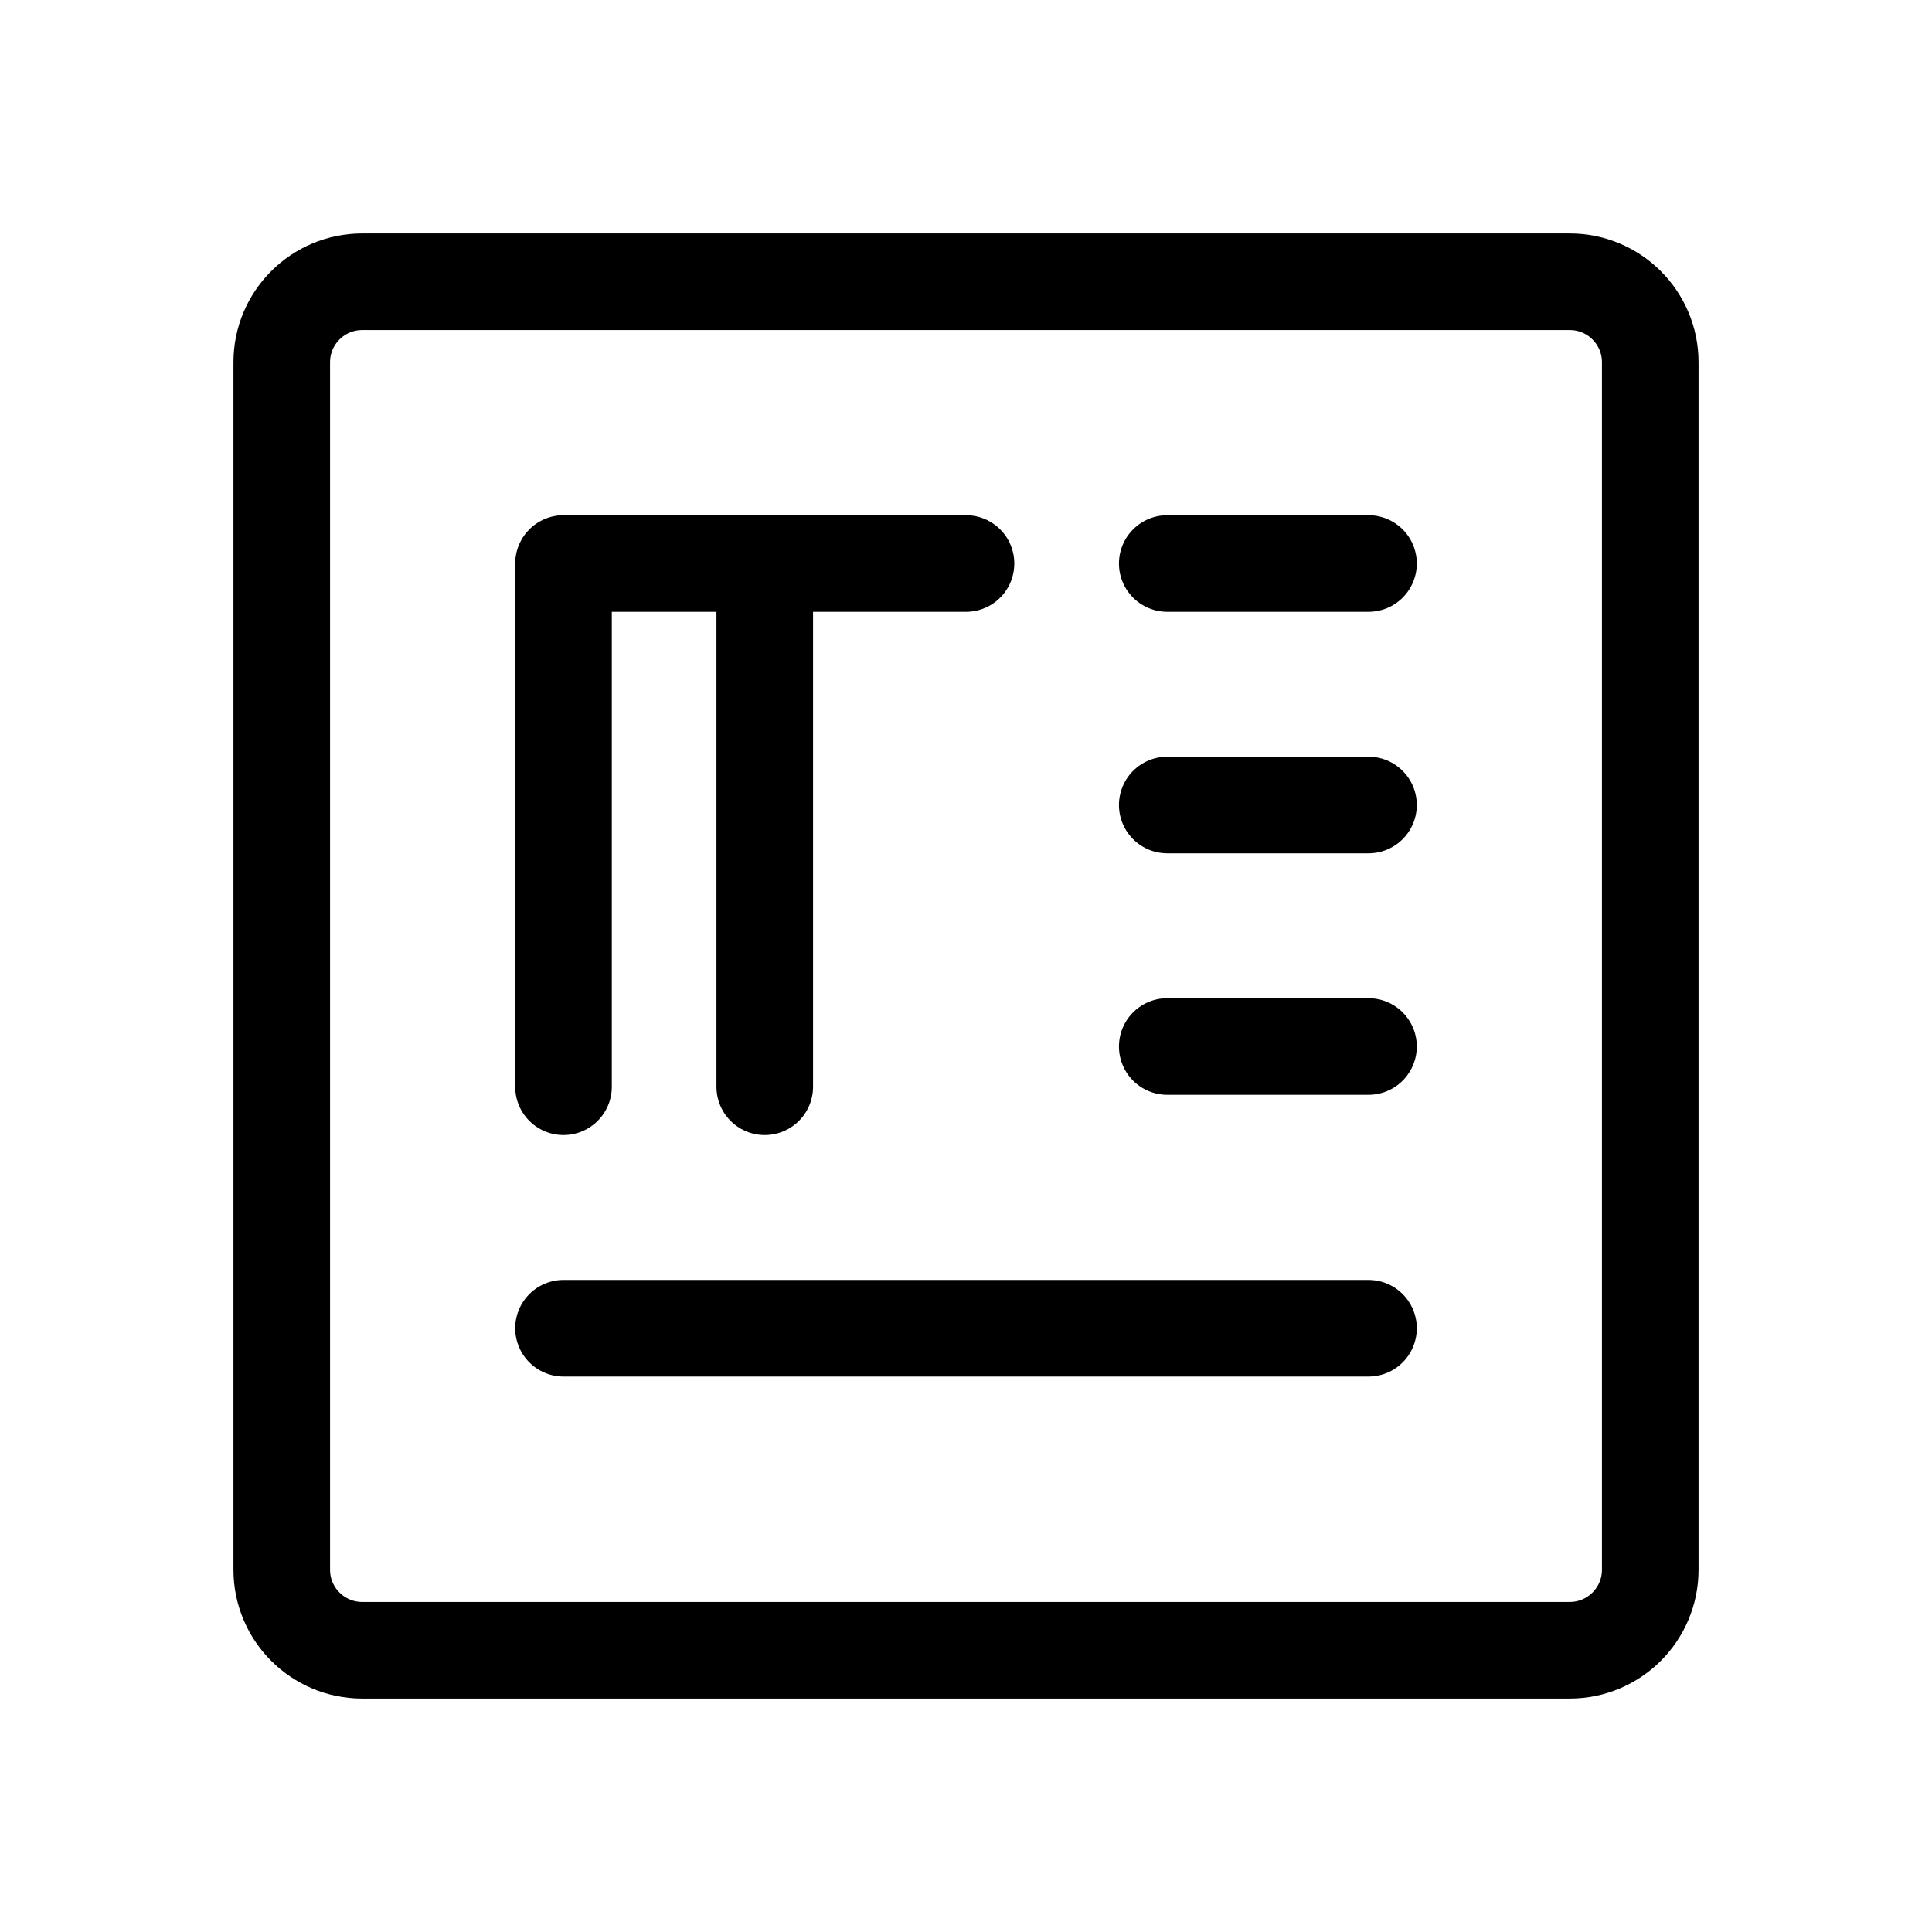
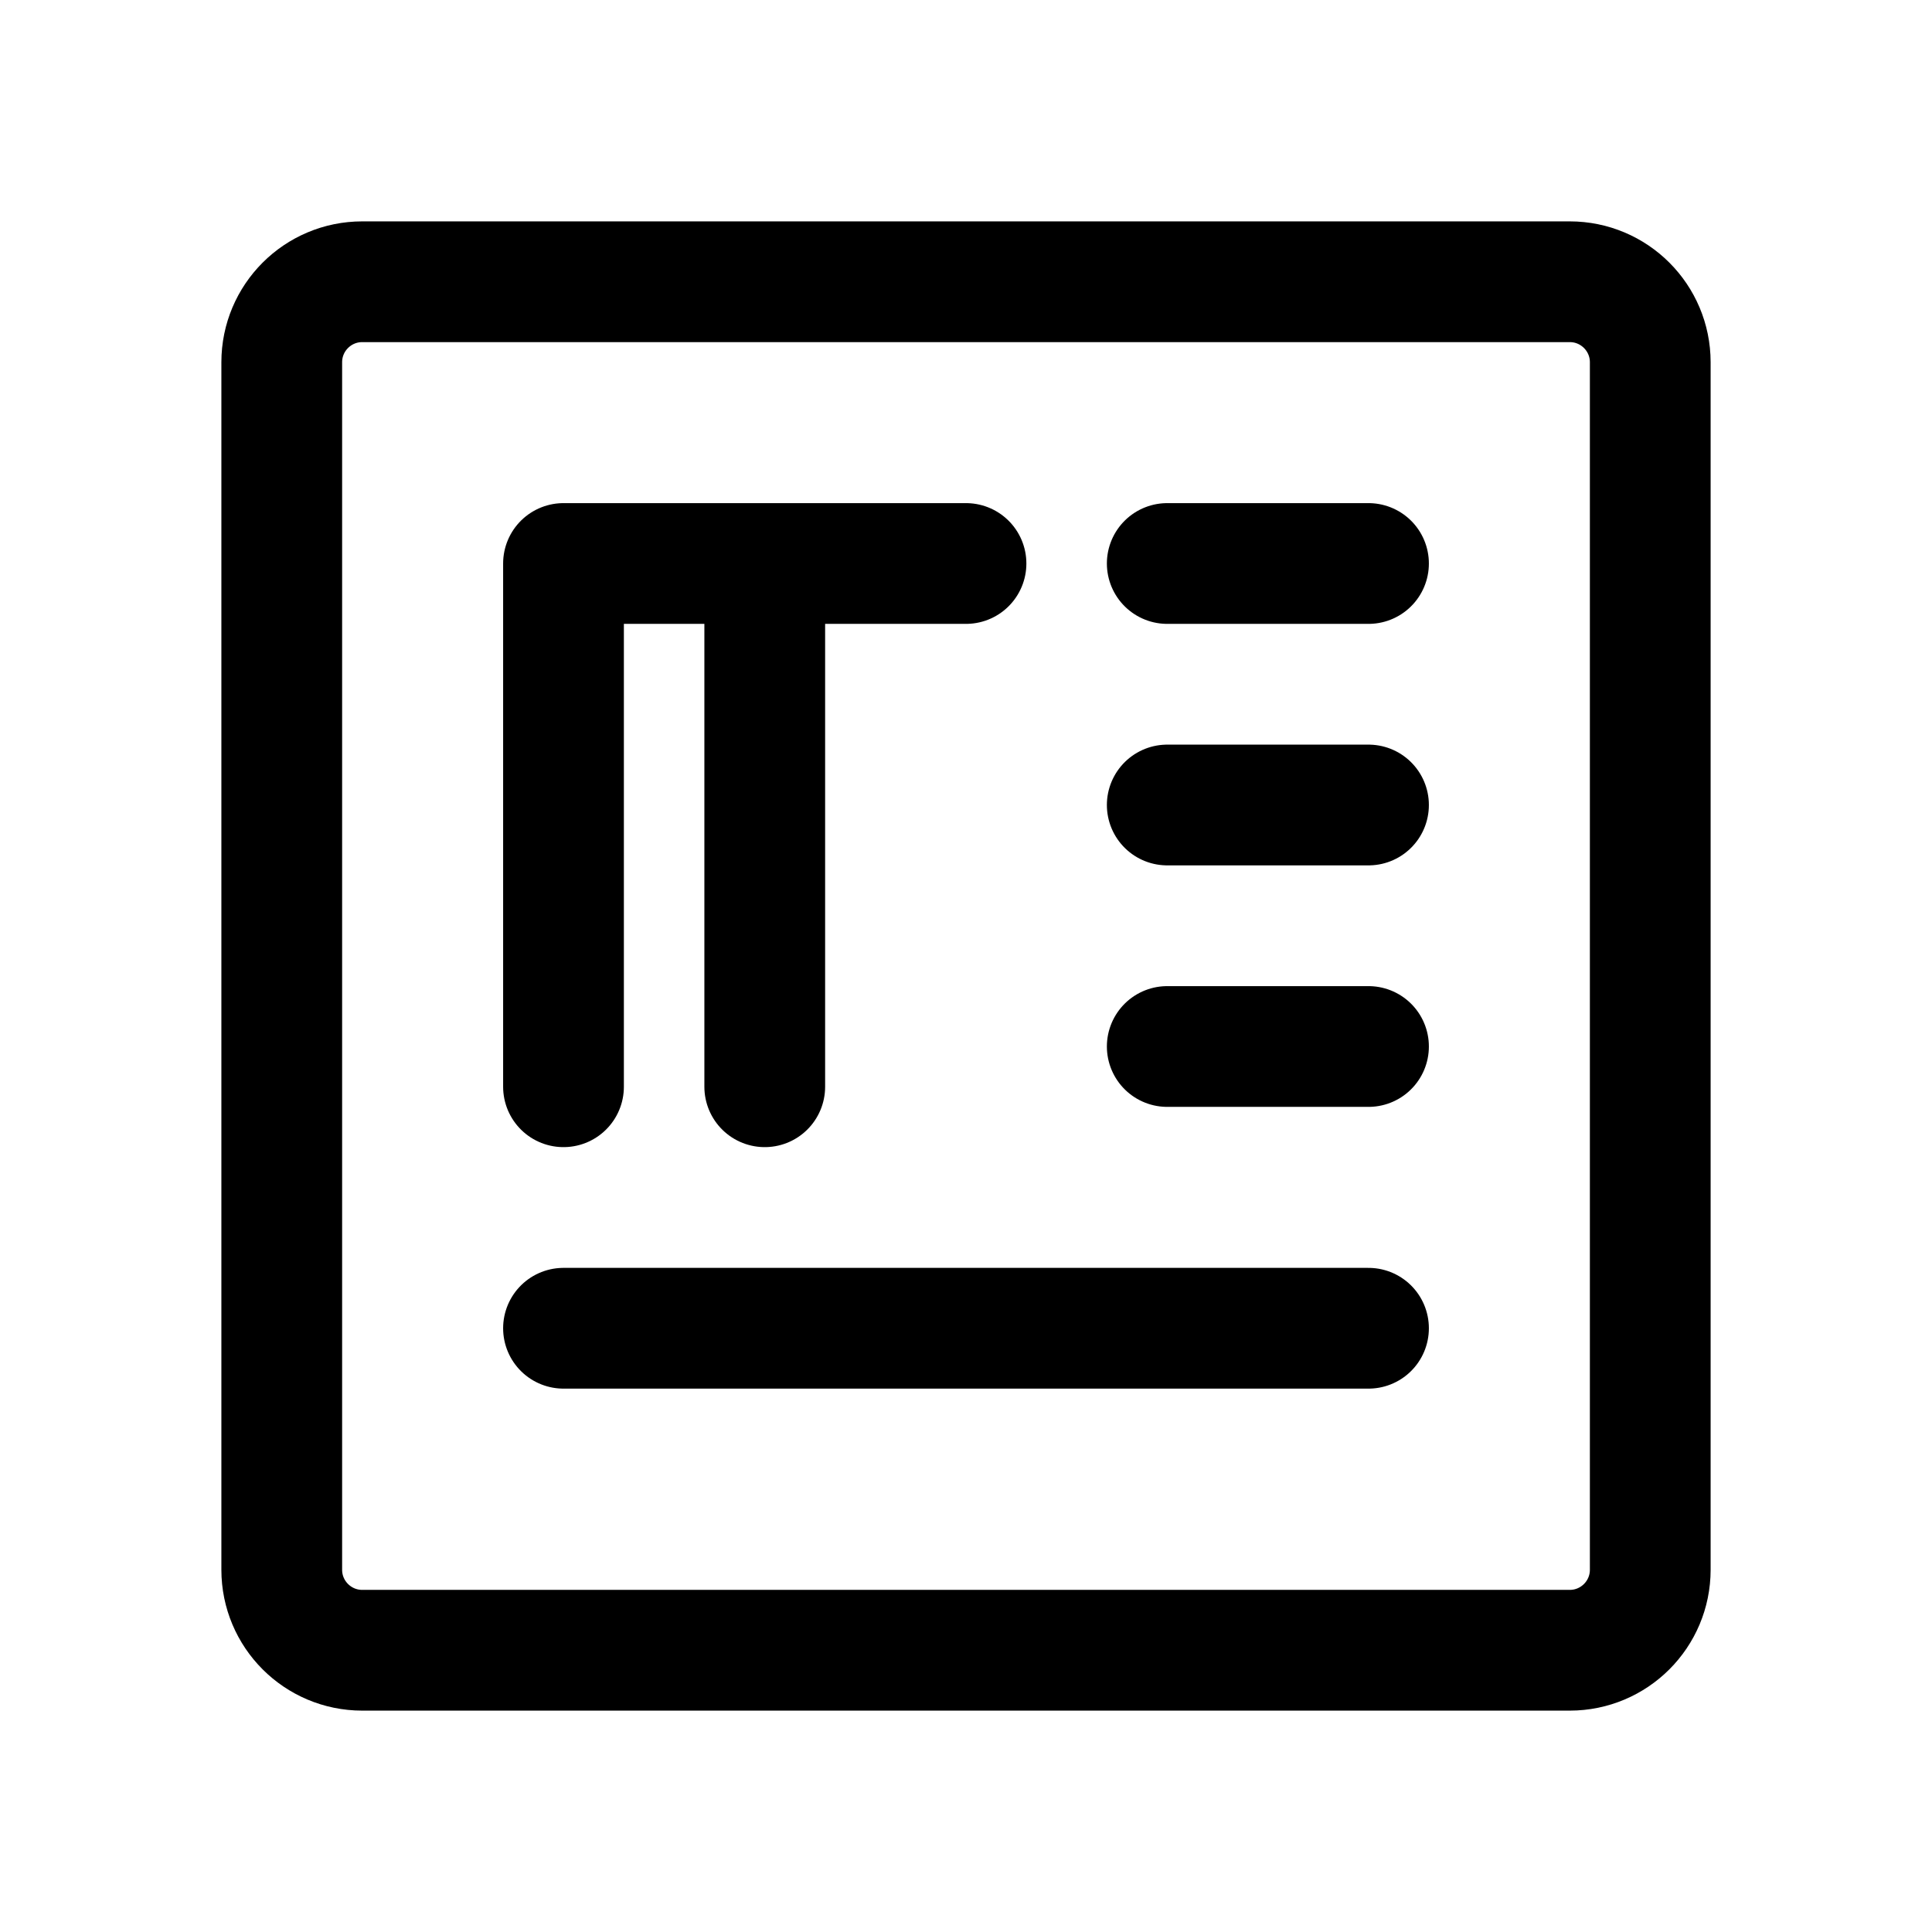
<svg xmlns="http://www.w3.org/2000/svg" width="48" height="48" viewBox="0 0 48 48">
-   <g fill="none" stroke="#000" stroke-width="2.4" stroke-linecap="round" stroke-linejoin="round">
+   <g fill="none" stroke="#000" stroke-width="3" stroke-linecap="round" stroke-linejoin="round">
    <rect x="7" y="7" width="34" height="34" rx="2" />
    <path d="M14 27V14m0 0h10m-5 0v13M29 14h5M29 20h5M14 33h20M29 26h5" />
  </g>
</svg>
